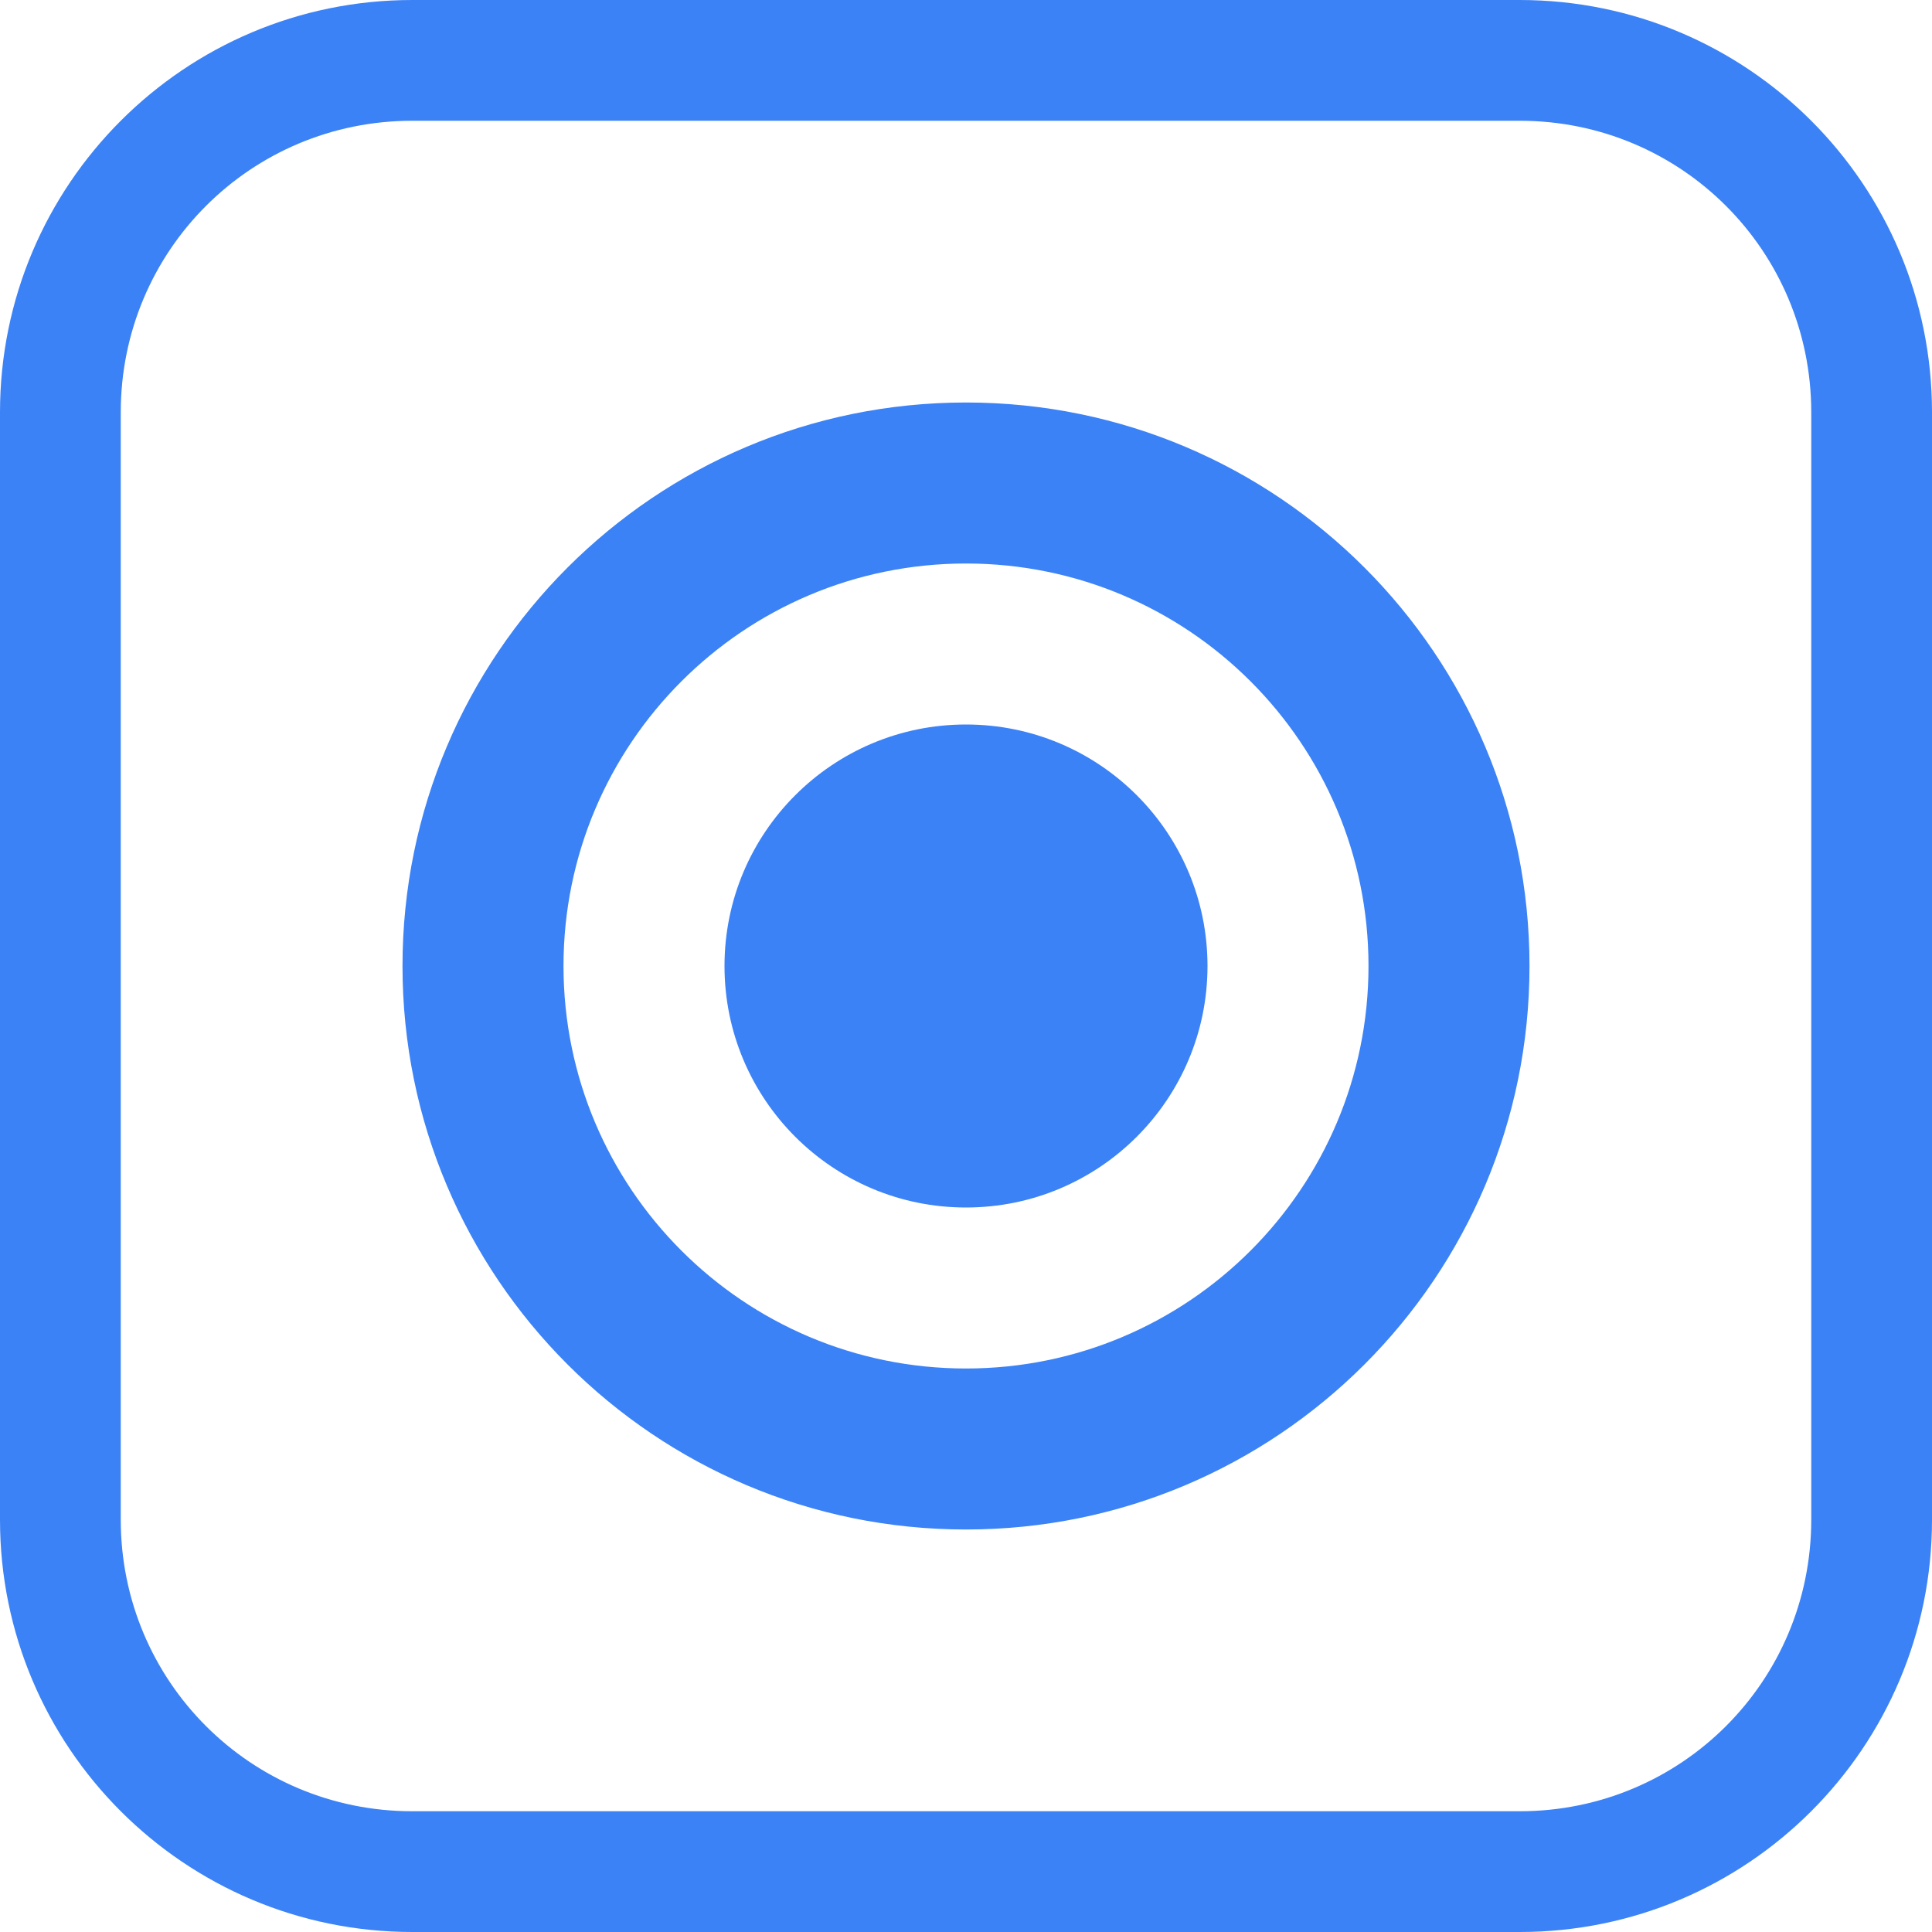
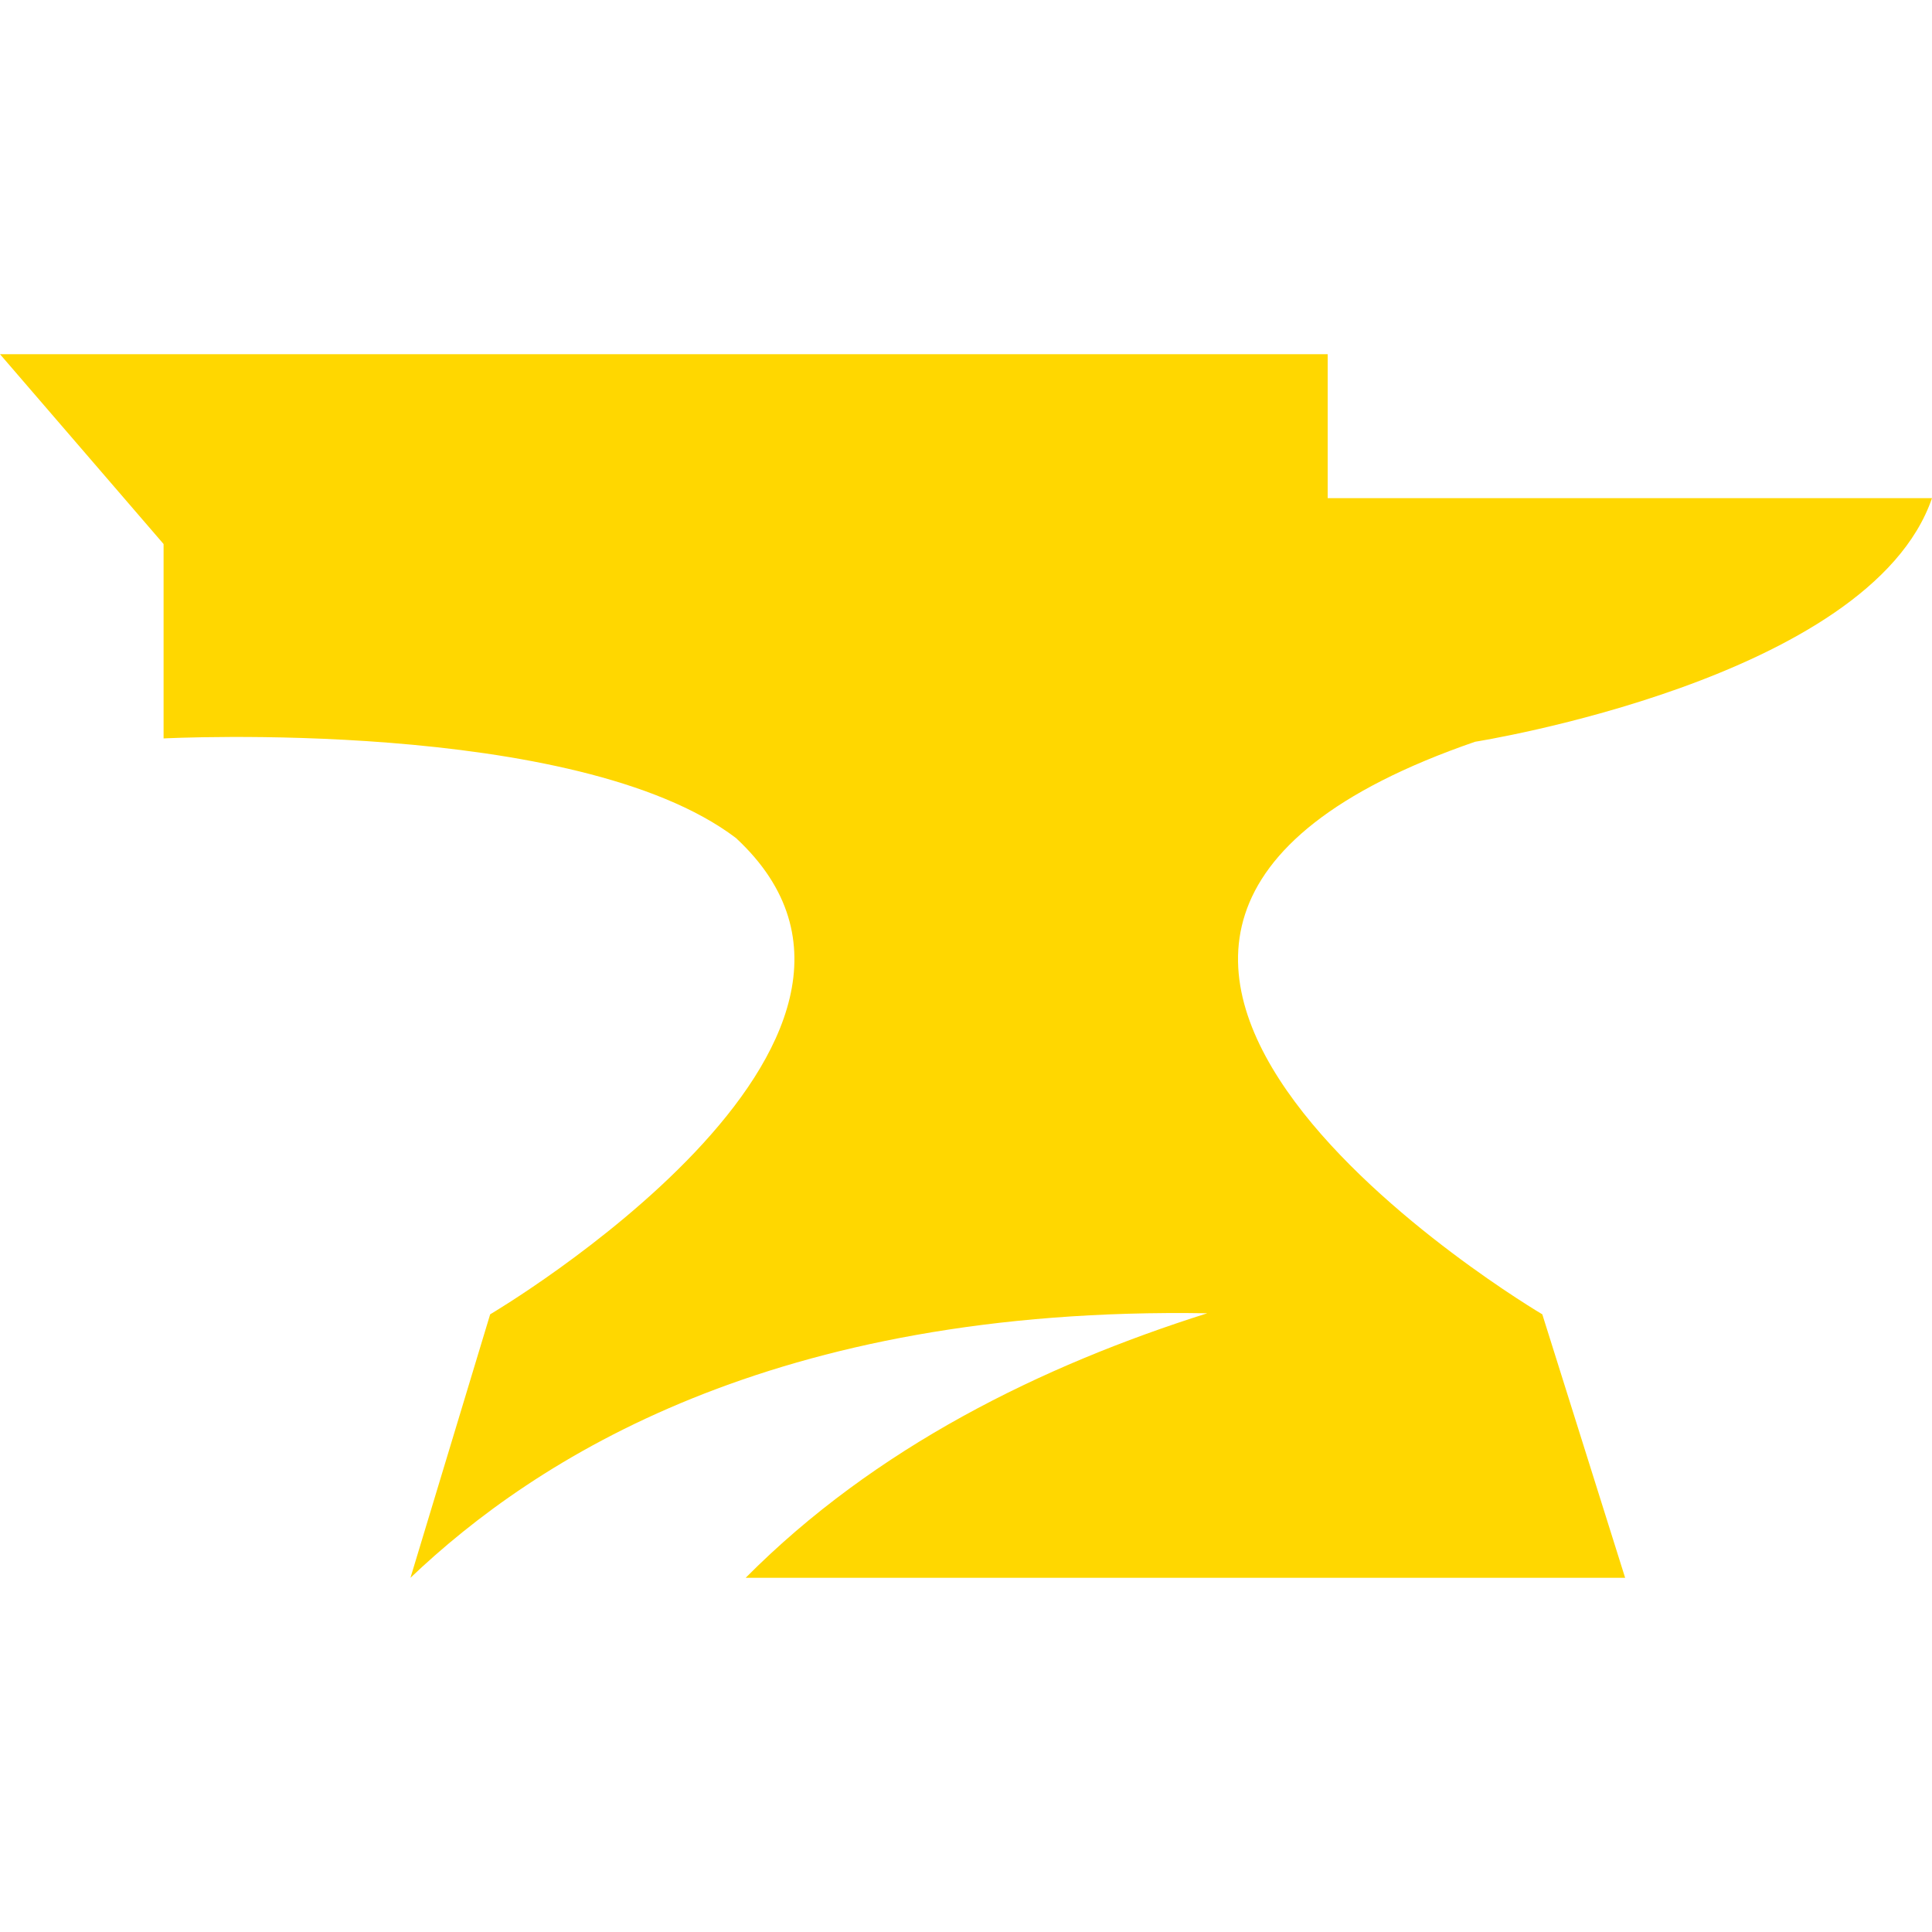
- <svg xmlns="http://www.w3.org/2000/svg" viewBox="0 0 24 24" fill="#3b82f6">
-   <path d="M5.122 0C2.293 0 0 2.293 0 5.122v13.756C0 21.707 2.293 24 5.122 24h13.756C21.707 24 24 21.707 24 18.878V5.122C24 2.293 21.707 0 18.878 0H5.122zm0 1.5h13.756c2.007 0 3.622 1.615 3.622 3.622v13.756c0 2.007-1.615 3.622-3.622 3.622H5.122c-2.007 0-3.622-1.615-3.622-3.622V5.122c0-2.007 1.615-3.622 3.622-3.622zM12 5a7 7 0 00-7 7 7 7 0 007 7 7 7 0 007-7 7 7 0 00-7-7zm0 2a5 5 0 015 5 5 5 0 01-5 5 5 5 0 01-5-5 5 5 0 015-5zm0 2a3 3 0 00-3 3 3 3 0 003 3 3 3 0 003-3 3 3 0 00-3-3z" />
+ <svg xmlns="http://www.w3.org/2000/svg" role="img" viewBox="0 0 24 24" fill="#FFD700">
+   <path d="M18.326 9.214S23.226 8.442 24 6.188h-7.507V4.4H0l2.032 2.358V9.173s5.127-.267 7.11 1.237c2.715 2.516-3.053 5.917-3.053 5.917L5.099 19.6c1.546-1.473 4.494-3.377 9.898-3.286-2.057.65-4.125 1.665-5.734 3.286h10.925l-1.029-3.273s-7.918-4.669-.834-7.113z" />
</svg>
